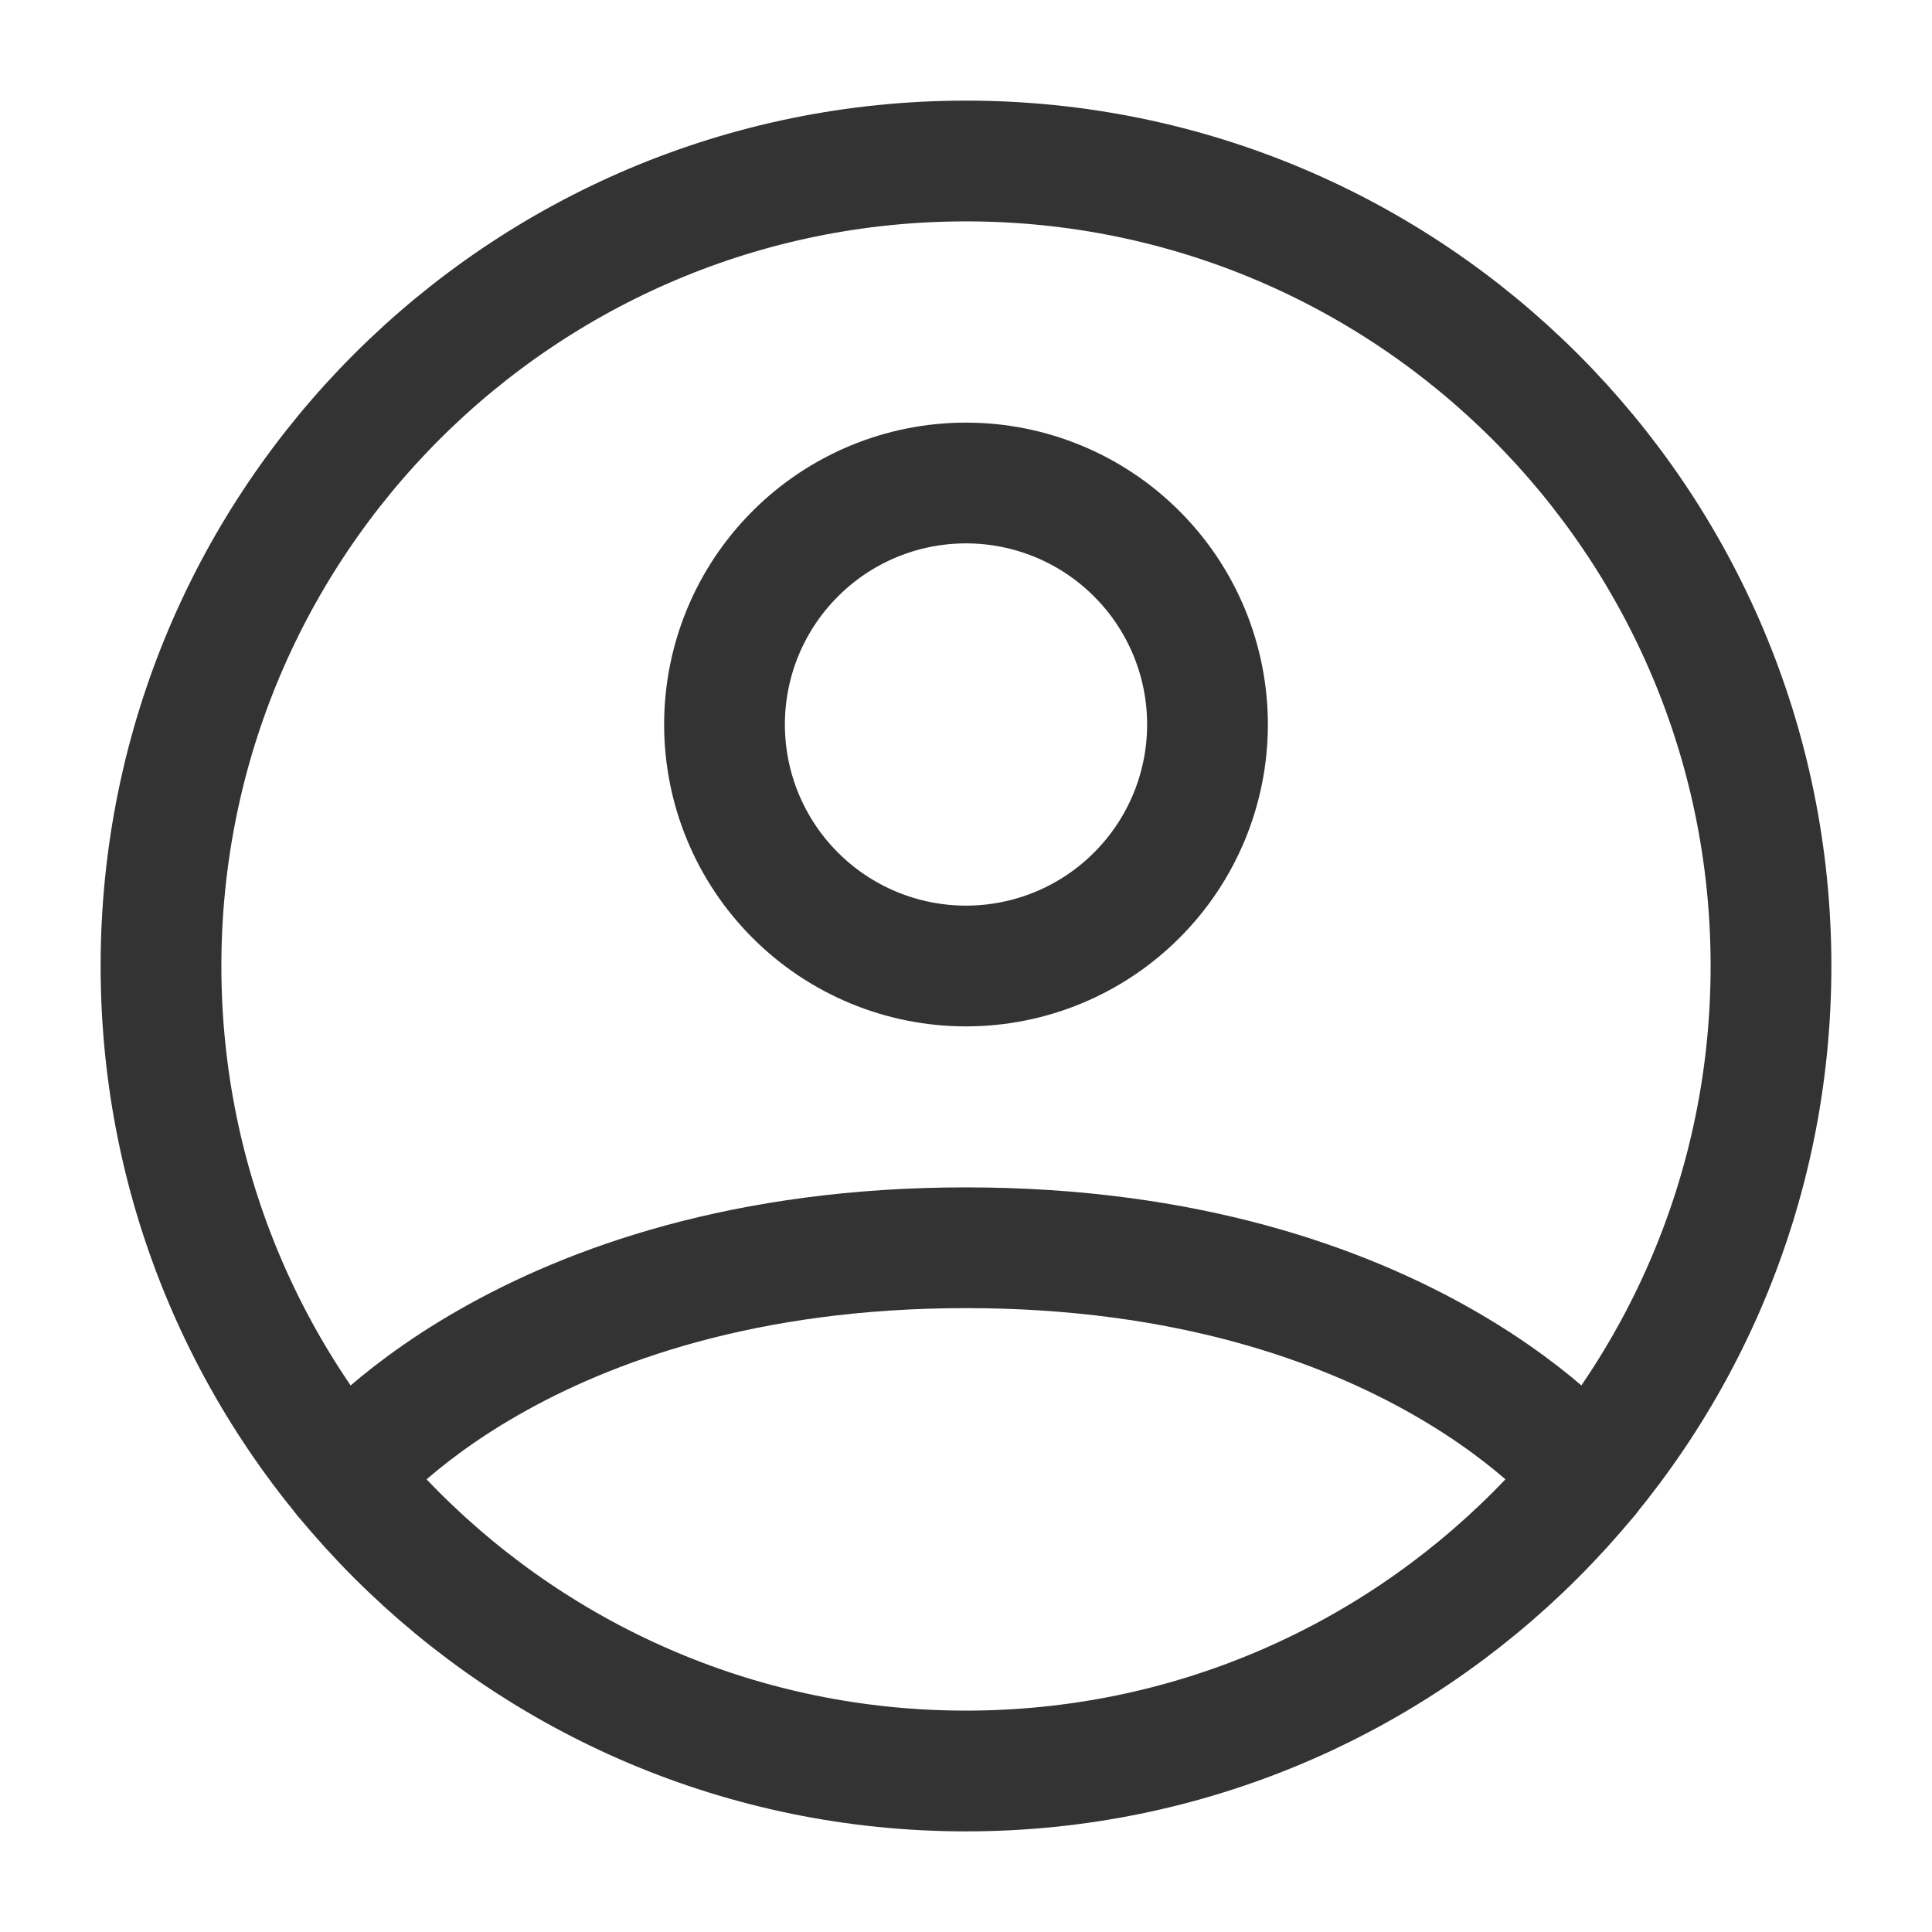
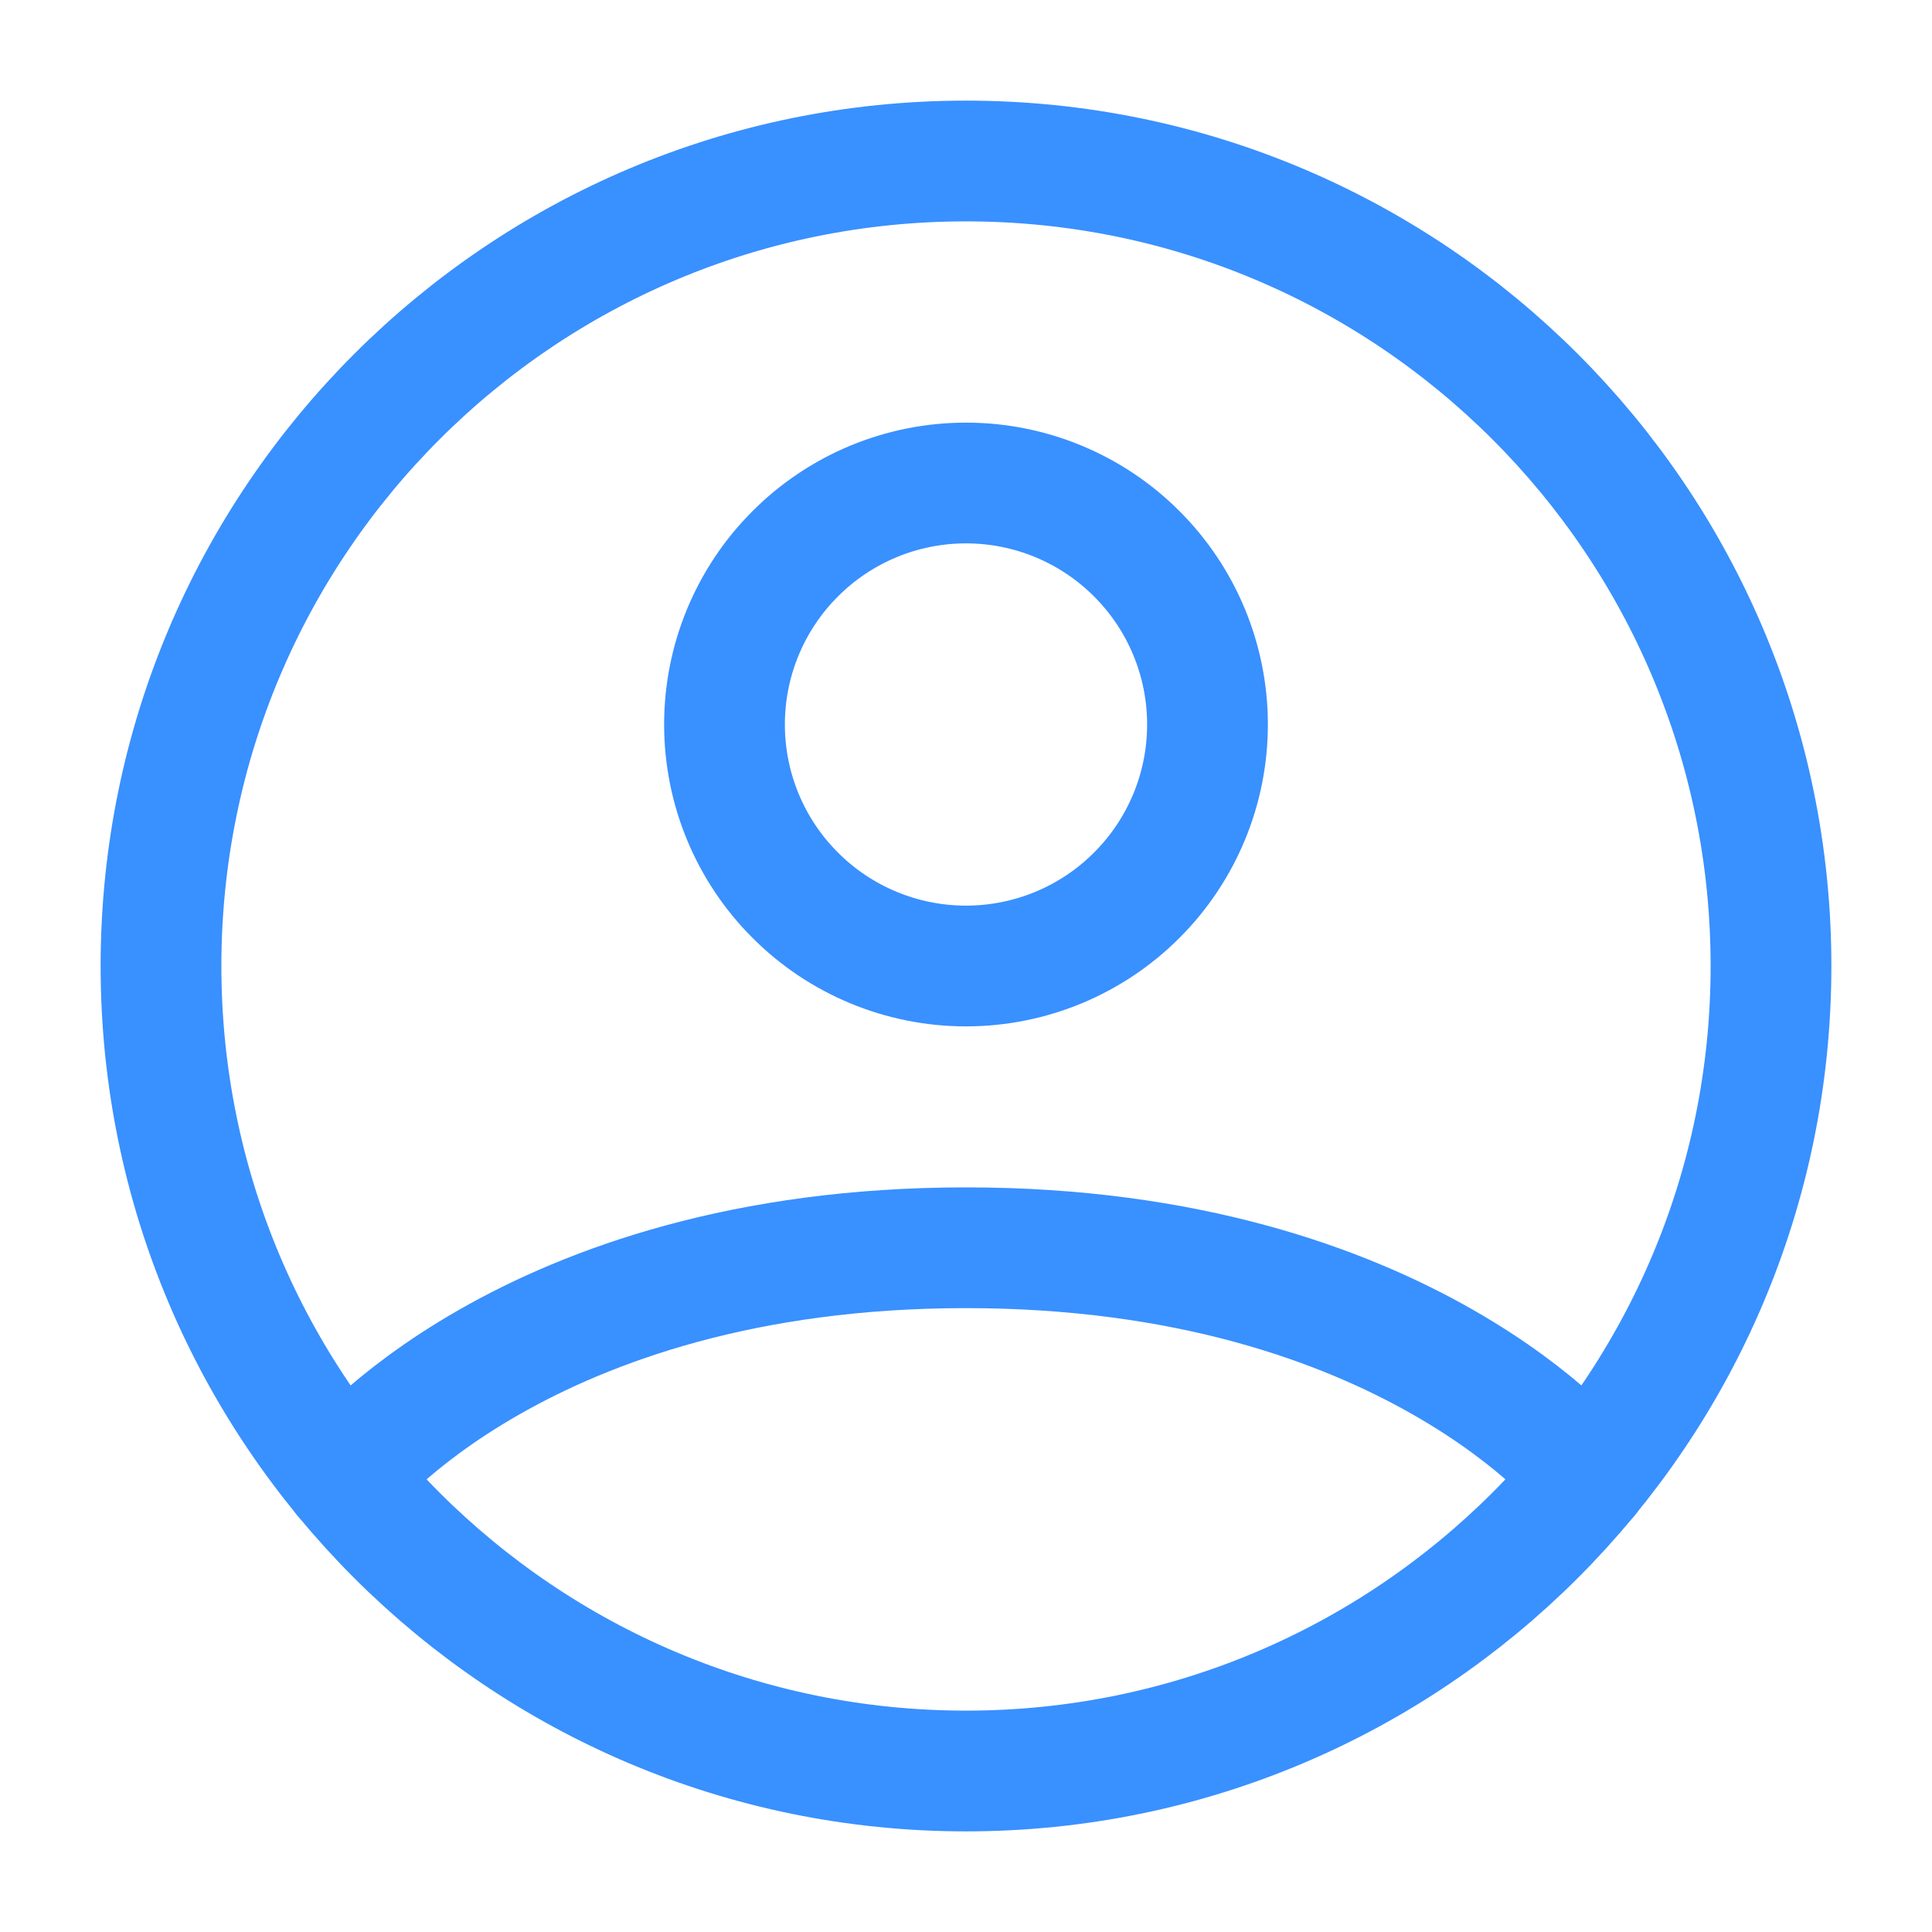
<svg xmlns="http://www.w3.org/2000/svg" width="24" height="24" viewBox="0 0 24 24" fill="none">
-   <path d="M12 2C6.477 2 2 6.477 2 12C2 17.523 6.477 22 12 22C17.523 22 22 17.523 22 12C22 6.477 17.523 2 12 2Z" stroke="#333333" stroke-width="1.5" stroke-linecap="round" stroke-linejoin="round" />
-   <path d="M4.271 18.346C4.271 18.346 6.5 15.5 12 15.5C17.5 15.5 19.73 18.346 19.73 18.346M12 12C12.796 12 13.559 11.684 14.121 11.121C14.684 10.559 15 9.796 15 9C15 8.204 14.684 7.441 14.121 6.879C13.559 6.316 12.796 6 12 6C11.204 6 10.441 6.316 9.879 6.879C9.316 7.441 9 8.204 9 9C9 9.796 9.316 10.559 9.879 11.121C10.441 11.684 11.204 12 12 12Z" stroke="#333333" stroke-width="1.5" stroke-linecap="round" stroke-linejoin="round" />
+   <path d="M12 2C6.477 2 2 6.477 2 12C2 17.523 6.477 22 12 22C17.523 22 22 17.523 22 12C22 6.477 17.523 2 12 2Z" stroke="#3990ff" stroke-width="1.5" stroke-linecap="round" stroke-linejoin="round" />
+   <path d="M4.271 18.346C4.271 18.346 6.5 15.5 12 15.5C17.5 15.5 19.73 18.346 19.73 18.346M12 12C12.796 12 13.559 11.684 14.121 11.121C14.684 10.559 15 9.796 15 9C15 8.204 14.684 7.441 14.121 6.879C13.559 6.316 12.796 6 12 6C11.204 6 10.441 6.316 9.879 6.879C9.316 7.441 9 8.204 9 9C9 9.796 9.316 10.559 9.879 11.121C10.441 11.684 11.204 12 12 12Z" stroke="#3990FF" stroke-width="1.5" stroke-linecap="round" stroke-linejoin="round" />
</svg>
